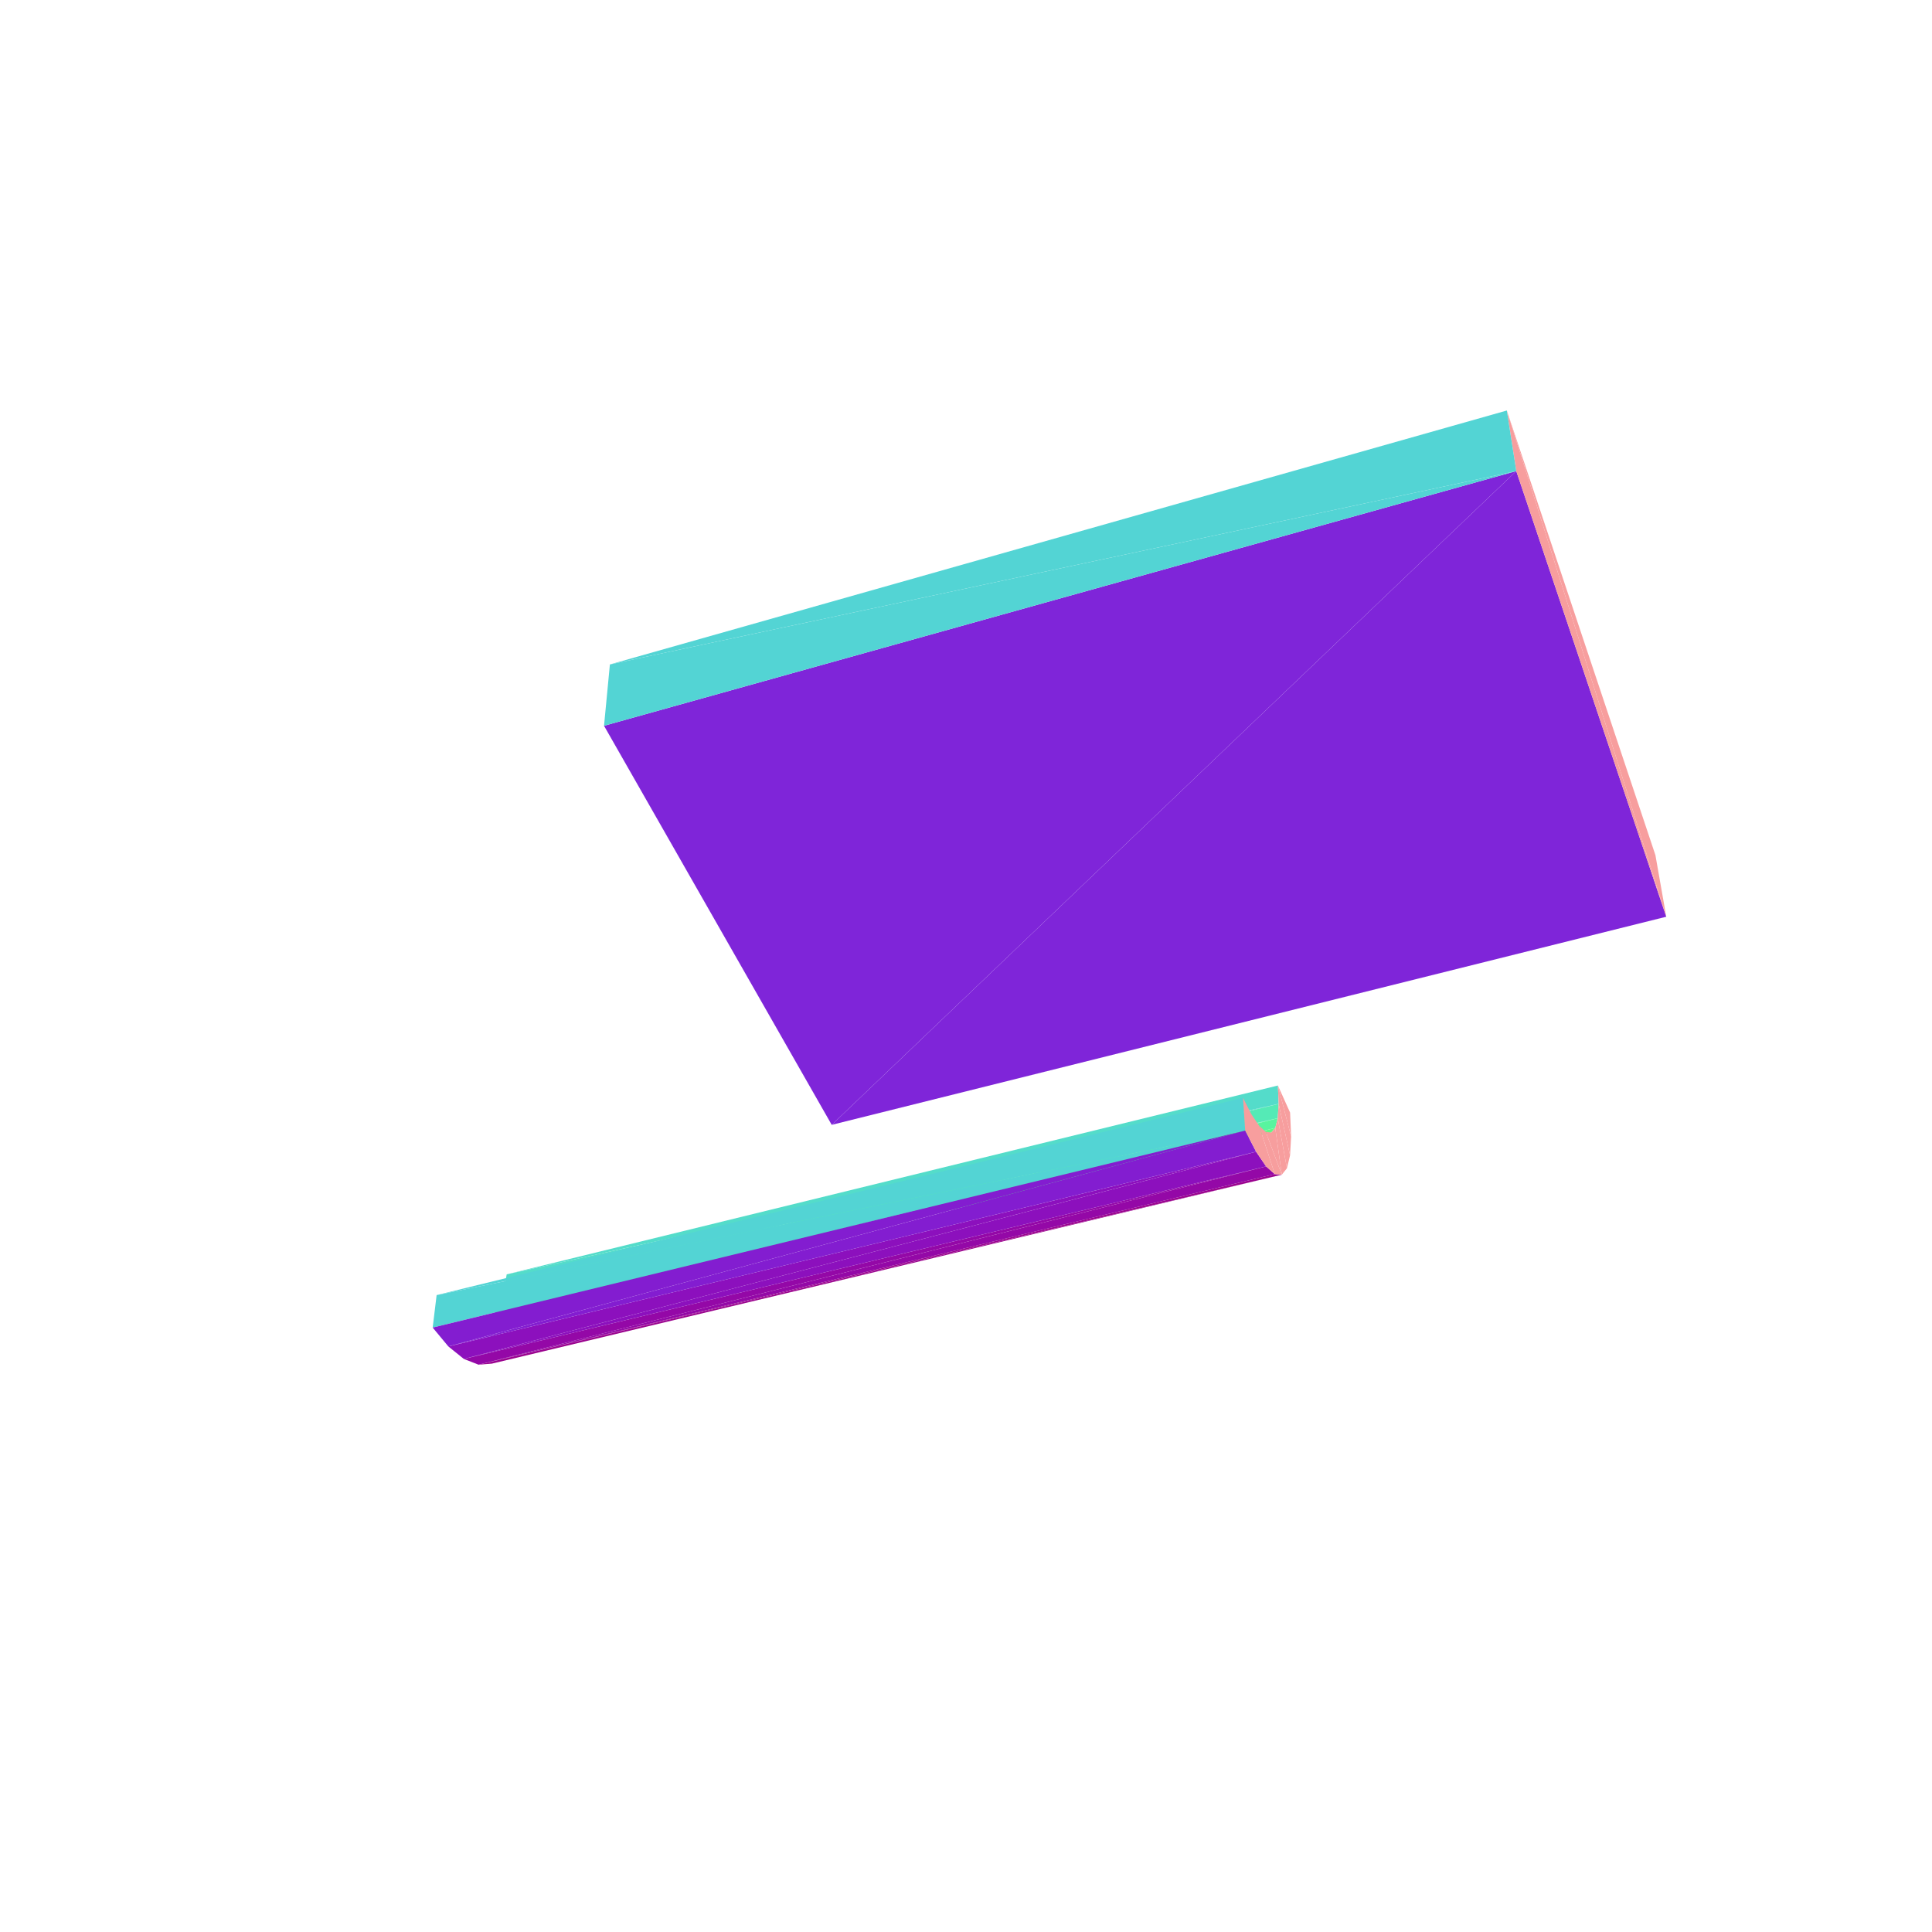
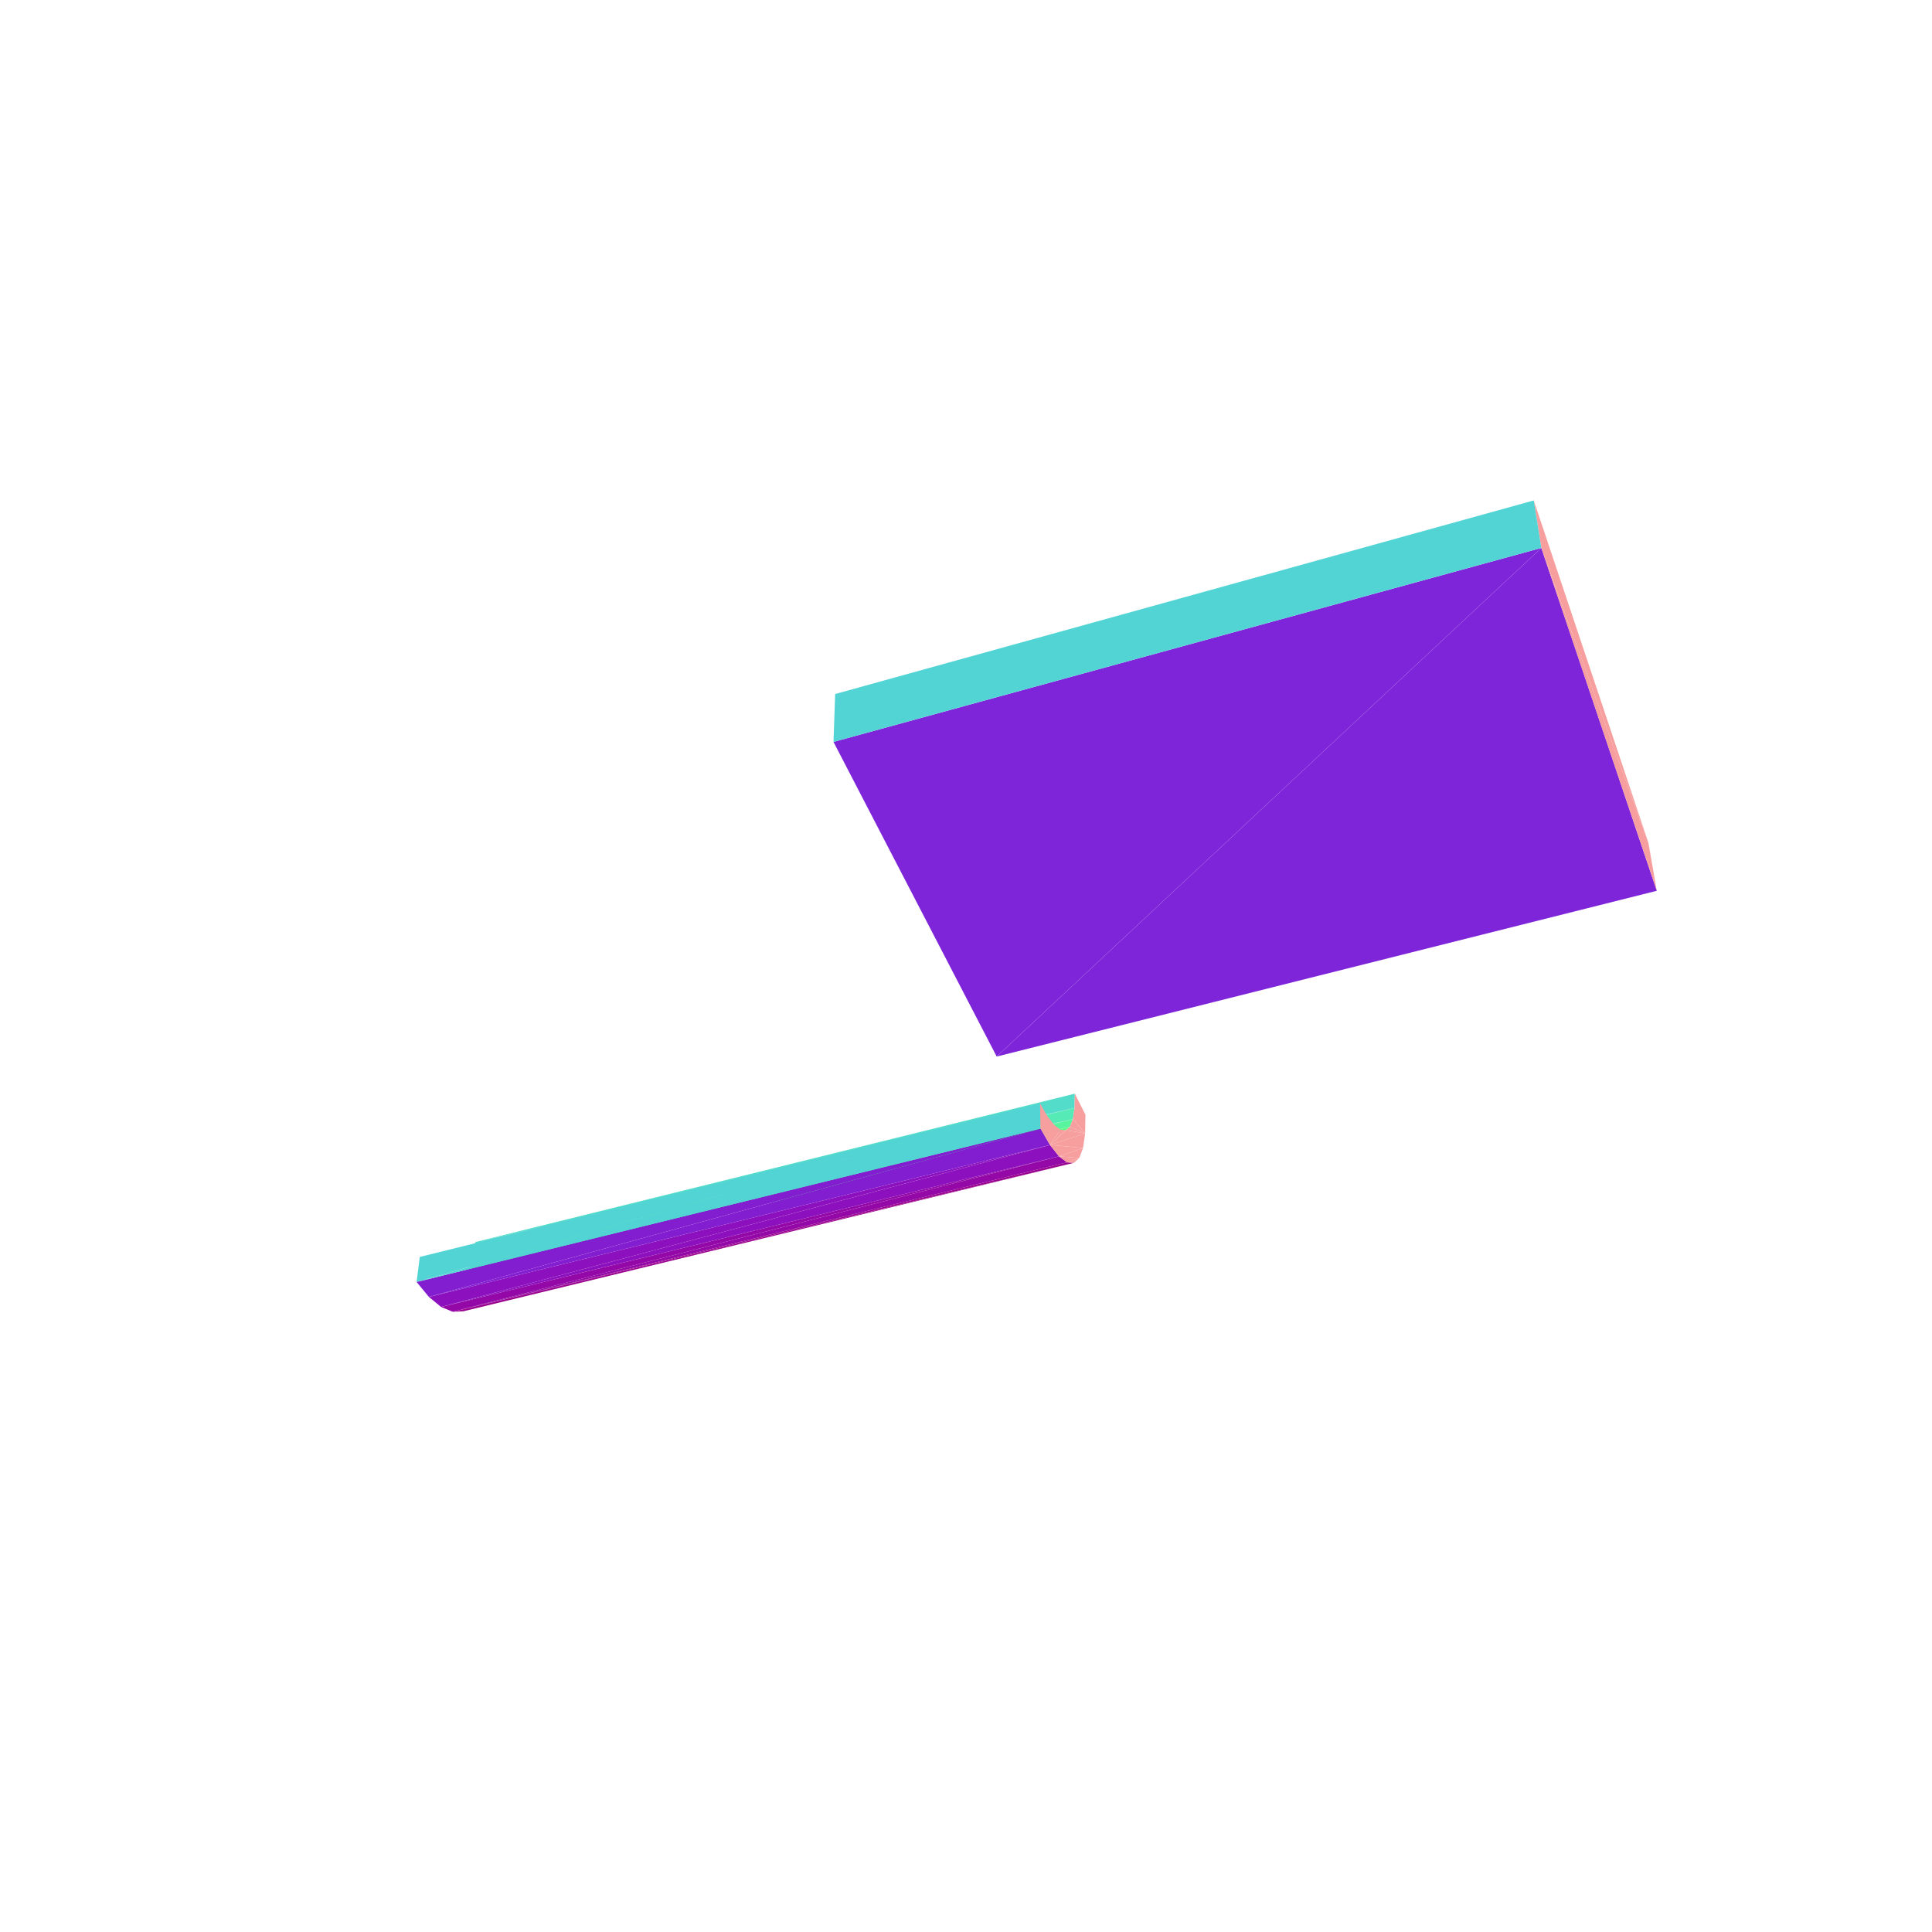
<svg xmlns="http://www.w3.org/2000/svg" viewBox="-250 -250 500 500" width="500" height="500">
-   <path d="M80.908,35.682L-118.868,79.8L-119.697,84.569z" style="fill:rgb(84,220,202)" />
-   <path d="M80.679,39.394L-119.697,84.569L-121.067,88.381z" style="fill:rgb(85,234,182)" />
-   <path d="M-122.937,91.079L80.679,39.394L-121.067,88.381z" style="fill:rgb(89,244,159)" />
-   <path d="M-118.868,79.8L80.908,35.682L80.721,30.928z" style="fill:rgb(84,220,202)" />
-   <path d="M-125.244,92.539L80.034,41.911L-122.937,91.079z" style="fill:rgb(93,250,135)" />
-   <path d="M-119.697,84.569L80.679,39.394L80.908,35.682z" style="fill:rgb(85,234,182)" />
-   <path d="M81.728,54.006L-126.155,103.182L-122.704,102.909z" style="fill:rgb(155,4,143)" />
-   <path d="M80.721,30.928L84.141,44.128L83.877,37.934z" style="fill:rgb(247,158,158)" />
-   <path d="M80.679,39.394L-122.937,91.079L80.034,41.911z" style="fill:rgb(89,244,159)" />
-   <path d="M84.141,44.128L80.721,30.928L83.869,49.004zM83.869,49.004L80.721,30.928L80.908,35.682z" style="fill:rgb(247,158,158)" />
-   <path d="M-126.155,103.182L77.671,51.869L-129.958,101.693z" style="fill:rgb(148,8,167)" />
-   <path d="M80.034,41.911L-125.244,92.539L78.989,43.112z" style="fill:rgb(93,250,135)" />
-   <path d="M83.869,49.004L80.908,35.682L80.679,39.394zM83.869,49.004L80.679,39.394L83.059,52.351z" style="fill:rgb(247,158,158)" />
-   <path d="M-129.958,101.693L75.086,48.07L-133.968,98.46z" style="fill:rgb(140,16,189)" />
-   <path d="M-126.155,103.182L81.728,54.006L79.912,53.859z" style="fill:rgb(155,4,143)" />
-   <path d="M83.059,52.351L80.679,39.394L80.034,41.911zM83.059,52.351L80.034,41.911L81.728,54.006z" style="fill:rgb(247,158,158)" />
-   <path d="M77.671,51.869L-126.155,103.182L79.912,53.859z" style="fill:rgb(148,8,167)" />
-   <path d="M72.255,42.576L-137.001,85.169L-138.024,93.577z" style="fill:rgb(83,212,212)" />
-   <path d="M-133.968,98.46L72.255,42.576L-138.024,93.577z" style="fill:rgb(131,29,208)" />
-   <path d="M81.728,54.006L80.034,41.911L78.989,43.112zM81.728,54.006L78.989,43.112L77.577,42.925z" style="fill:rgb(247,158,158)" />
-   <path d="M75.086,48.07L-129.958,101.693L77.671,51.869z" style="fill:rgb(140,16,189)" />
-   <path d="M81.728,54.006L77.577,42.925L79.912,53.859zM79.912,53.859L77.577,42.925L75.845,41.33z" style="fill:rgb(247,158,158)" />
-   <path d="M-137.001,85.169L72.255,42.576L71.691,34.117z" style="fill:rgb(83,212,212)" />
-   <path d="M72.255,42.576L-133.968,98.46L75.086,48.07z" style="fill:rgb(131,29,208)" />
-   <path d="M79.912,53.859L75.845,41.33L77.671,51.869zM77.671,51.869L75.845,41.33L73.858,38.362zM77.671,51.869L73.858,38.362L75.086,48.07zM75.086,48.07L73.858,38.362L71.691,34.117zM75.086,48.07L71.691,34.117L72.255,42.576z" style="fill:rgb(247,158,158)" />
-   <path d="M142.412,-128.089L-34.751,41.109L181.23,-12.751z" style="fill:rgb(127,37,217)" />
-   <path d="M139.967,-143.762L181.23,-12.751L178.421,-28.691z" style="fill:rgb(247,158,158)" />
-   <path d="M-34.751,41.109L142.412,-128.089L-93.678,-62.168z" style="fill:rgb(127,37,217)" />
-   <path d="M142.412,-128.089L-92.159,-78.041L-93.678,-62.168z" style="fill:rgb(83,212,212)" />
-   <path d="M181.23,-12.751L139.967,-143.762L142.412,-128.089z" style="fill:rgb(247,158,158)" />
-   <path d="M-92.159,-78.041L142.412,-128.089L139.967,-143.762z" style="fill:rgb(83,212,212)" />
+   <path d="M28.093,36.741L-126.936,71.424L-127.62,75.14z" style="fill:rgb(84,220,202)" />
+   <path d="M27.667,39.63L-127.62,75.14L-128.732,78.091z" style="fill:rgb(85,234,182)" />
+   <path d="M-130.236,80.157L27.667,39.63L-128.732,78.091z" style="fill:rgb(89,244,159)" />
+   <path d="M-126.936,71.424L28.093,36.741L28.164,33.036z" style="fill:rgb(84,220,202)" />
+   <path d="M-132.08,81.245L26.897,41.583L-130.236,80.157z" style="fill:rgb(93,250,135)" />
+   <path d="M-127.62,75.14L27.667,39.63L28.093,36.741z" style="fill:rgb(85,234,182)" />
+   <path d="M27.915,50.947L-132.838,89.487L-130.092,89.363z" style="fill:rgb(155,4,143)" />
+   <path d="M27.667,39.63L-130.236,80.157L26.897,41.583z" style="fill:rgb(89,244,159)" />
+   <path d="M28.093,36.741L30.91,38.488L28.164,33.036zM30.91,38.488L27.667,39.63L30.832,43.315zM30.91,38.488L28.093,36.741L27.667,39.63z" style="fill:rgb(247,158,158)" />
+   <path d="M-132.838,89.487L24.059,49.258L-135.848,88.239z" style="fill:rgb(148,8,167)" />
+   <path d="M26.897,41.583L-132.08,81.245L25.808,42.512z" style="fill:rgb(93,250,135)" />
+   <path d="M30.832,43.315L27.667,39.63L26.897,41.583z" style="fill:rgb(247,158,158)" />
+   <path d="M-135.848,88.239L21.743,46.317L-139.007,85.641z" style="fill:rgb(140,16,189)" />
+   <path d="M-132.838,89.487L27.915,50.947L26.142,50.813z" style="fill:rgb(155,4,143)" />
+   <path d="M30.832,43.315L26.897,41.583L25.808,42.512z" style="fill:rgb(247,158,158)" />
+   <path d="M-142.187,81.777L19.167,35.574L-141.366,75.294z" style="fill:rgb(83,212,212)" />
+   <path d="M30.832,43.315L21.743,46.317L30.297,47.1z" style="fill:rgb(247,158,158)" />
+   <path d="M24.059,49.258L-132.838,89.487L26.142,50.813z" style="fill:rgb(148,8,167)" />
+   <path d="M-139.007,85.641L19.283,42.084L-142.187,81.777z" style="fill:rgb(131,29,208)" />
+   <path d="M30.297,47.1L24.059,49.258L29.315,49.684zM29.315,49.684L26.142,50.813L27.915,50.947zM25.808,42.512L21.743,46.317L30.832,43.315z" style="fill:rgb(247,158,158)" />
+   <path d="M21.743,46.317L-135.848,88.239L24.059,49.258z" style="fill:rgb(140,16,189)" />
+   <path d="M29.315,49.684L24.059,49.258L26.142,50.813zM30.297,47.1L21.743,46.317L24.059,49.258z" style="fill:rgb(247,158,158)" />
+   <path d="M19.283,42.084L-139.007,85.641L21.743,46.317z" style="fill:rgb(131,29,208)" />
+   <path d="M24.435,42.364L21.743,46.317L25.808,42.512z" style="fill:rgb(247,158,158)" />
+   <path d="M19.167,35.574L-142.187,81.777L19.283,42.084z" style="fill:rgb(83,212,212)" />
+   <path d="M22.83,41.129L19.283,42.084L24.435,42.364zM24.435,42.364L19.283,42.084L21.743,46.317zM21.051,38.84L19.283,42.084L22.83,41.129zM19.283,42.084L21.051,38.84L19.167,35.574z" style="fill:rgb(247,158,158)" />
+   <path d="M148.896,-108.194L7.945,23.433L178.775,-19.464z" style="fill:rgb(127,37,217)" />
+   <path d="M176.599,-31.899L148.896,-108.194L178.775,-19.464z" style="fill:rgb(247,158,158)" />
+   <path d="M7.945,23.433L148.896,-108.194L-34.293,-57.992z" style="fill:rgb(127,37,217)" />
+   <path d="M148.896,-108.194L176.599,-31.899L146.934,-120.486z" style="fill:rgb(247,158,158)" />
+   <path d="M148.896,-108.194L-33.86,-70.388L-34.293,-57.992zM-33.86,-70.388L148.896,-108.194L146.934,-120.486z" style="fill:rgb(83,212,212)" />
</svg>
